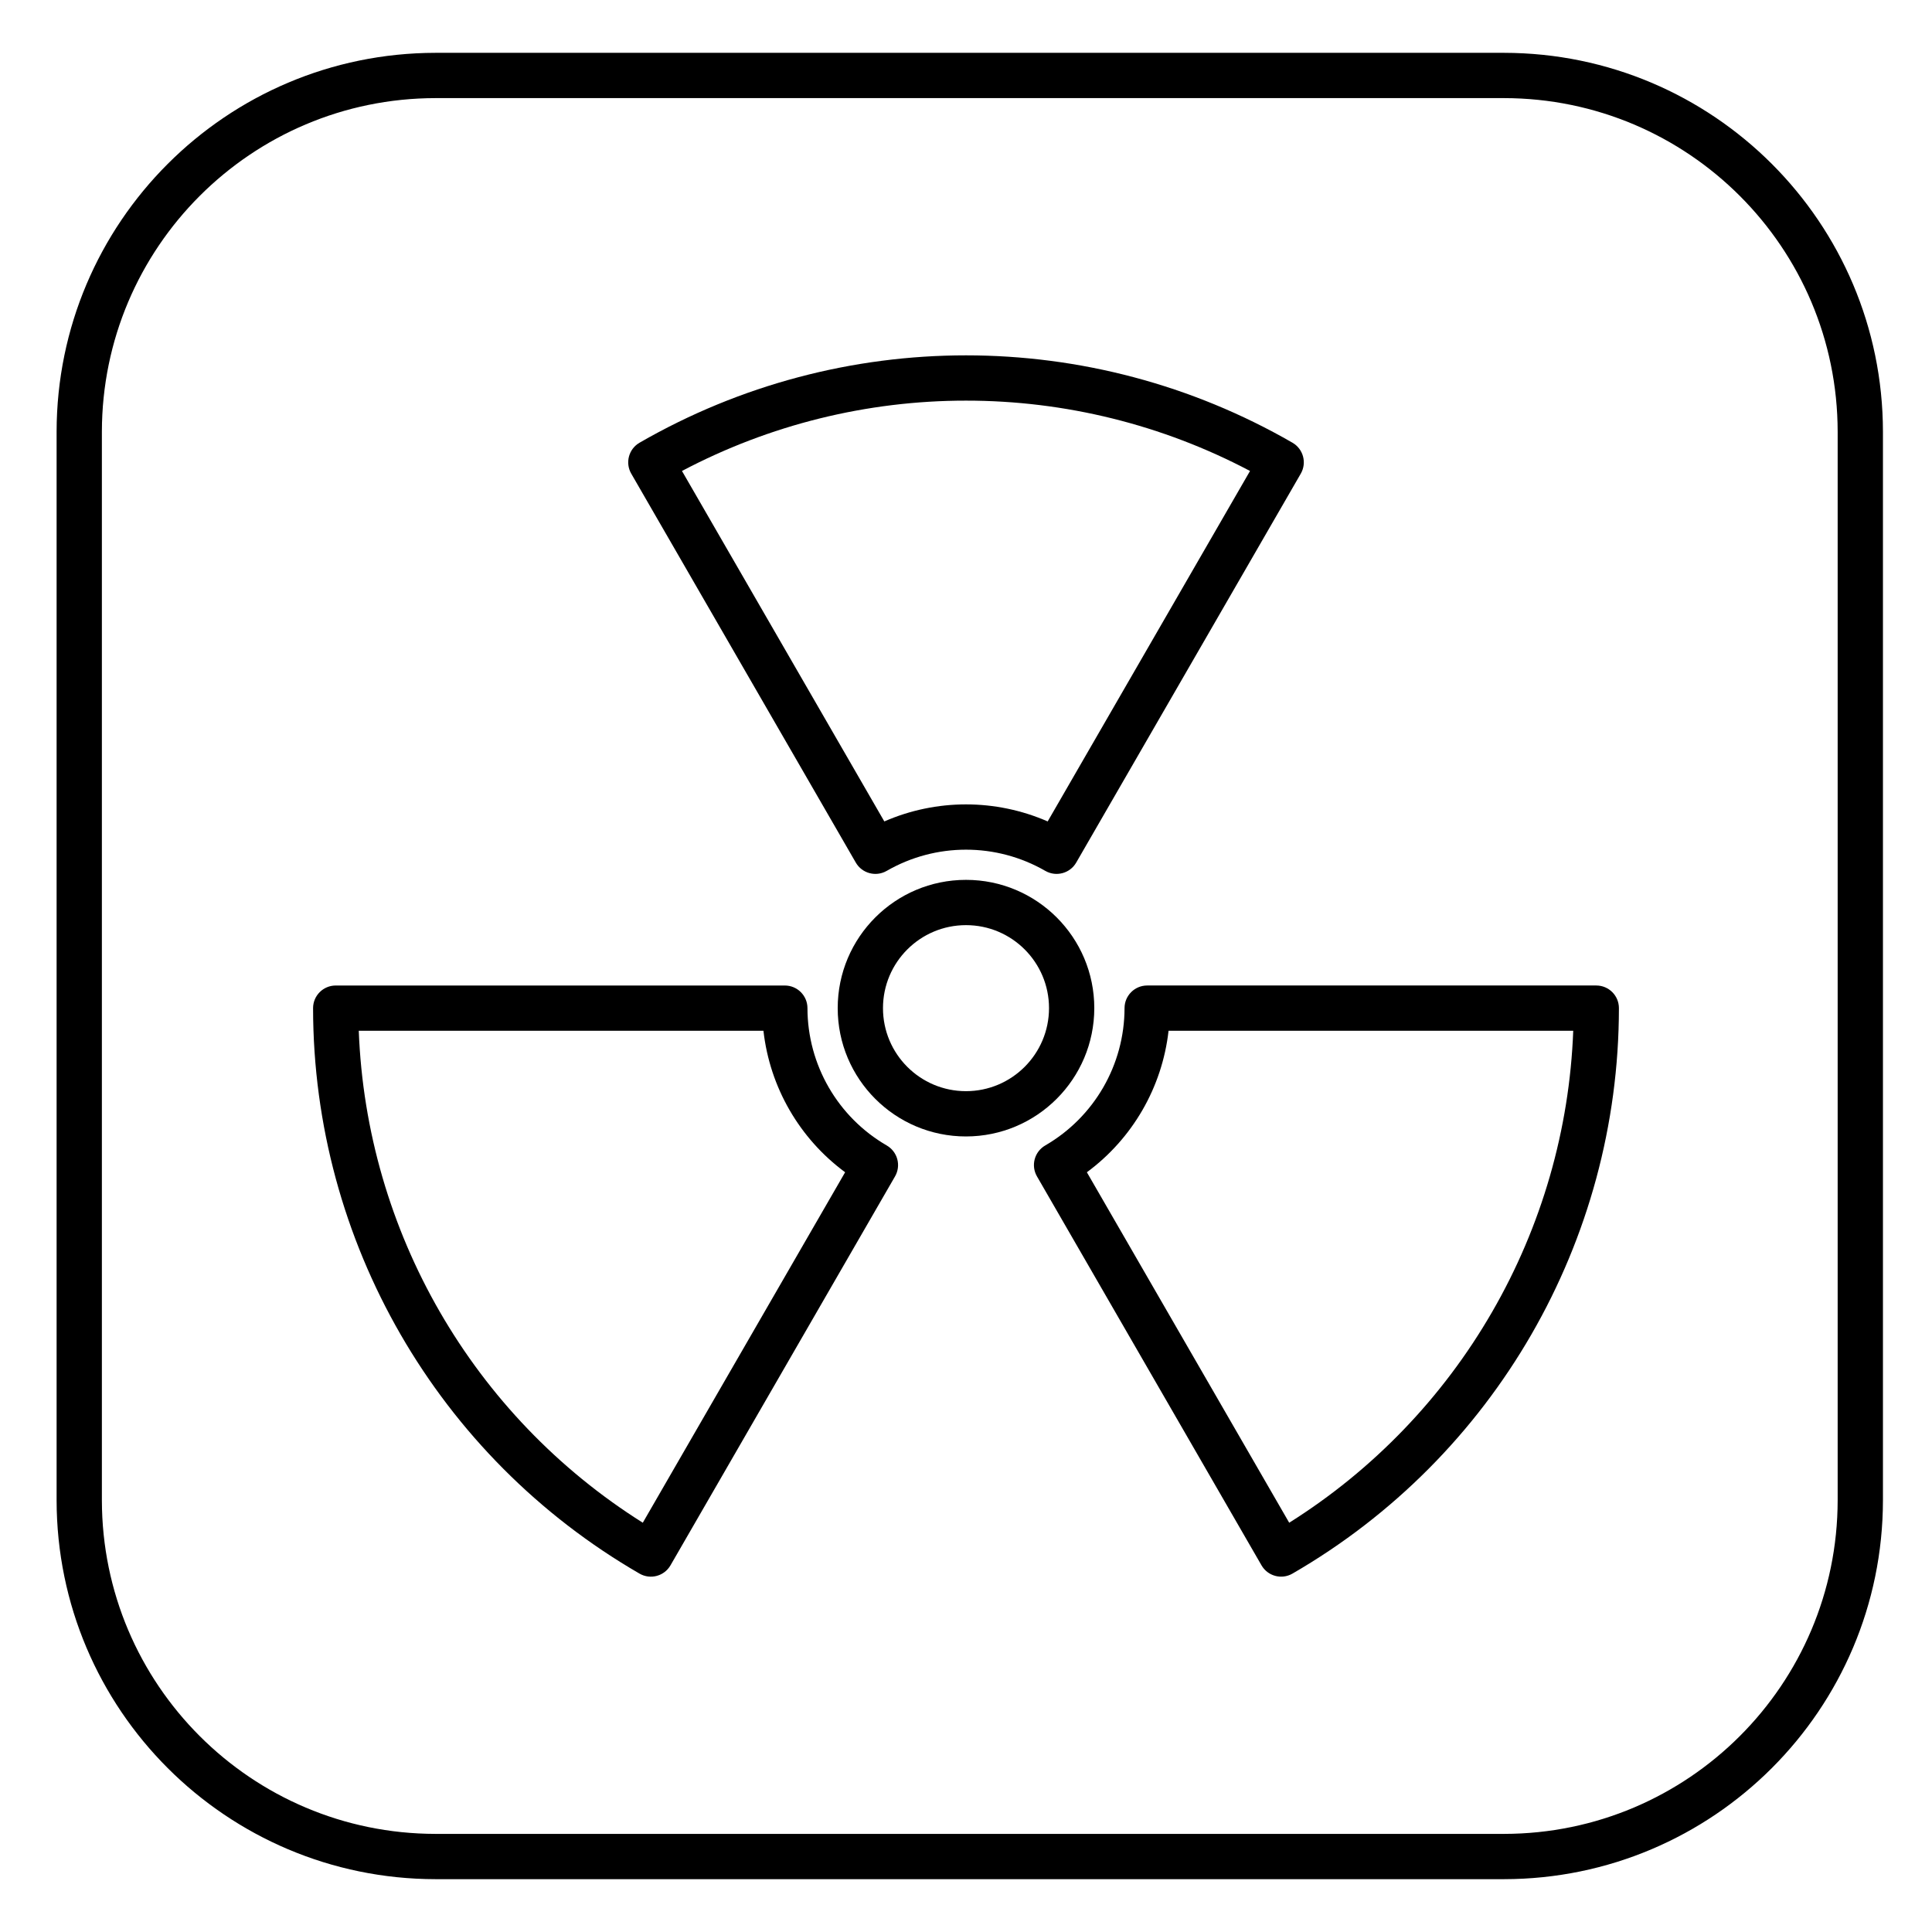
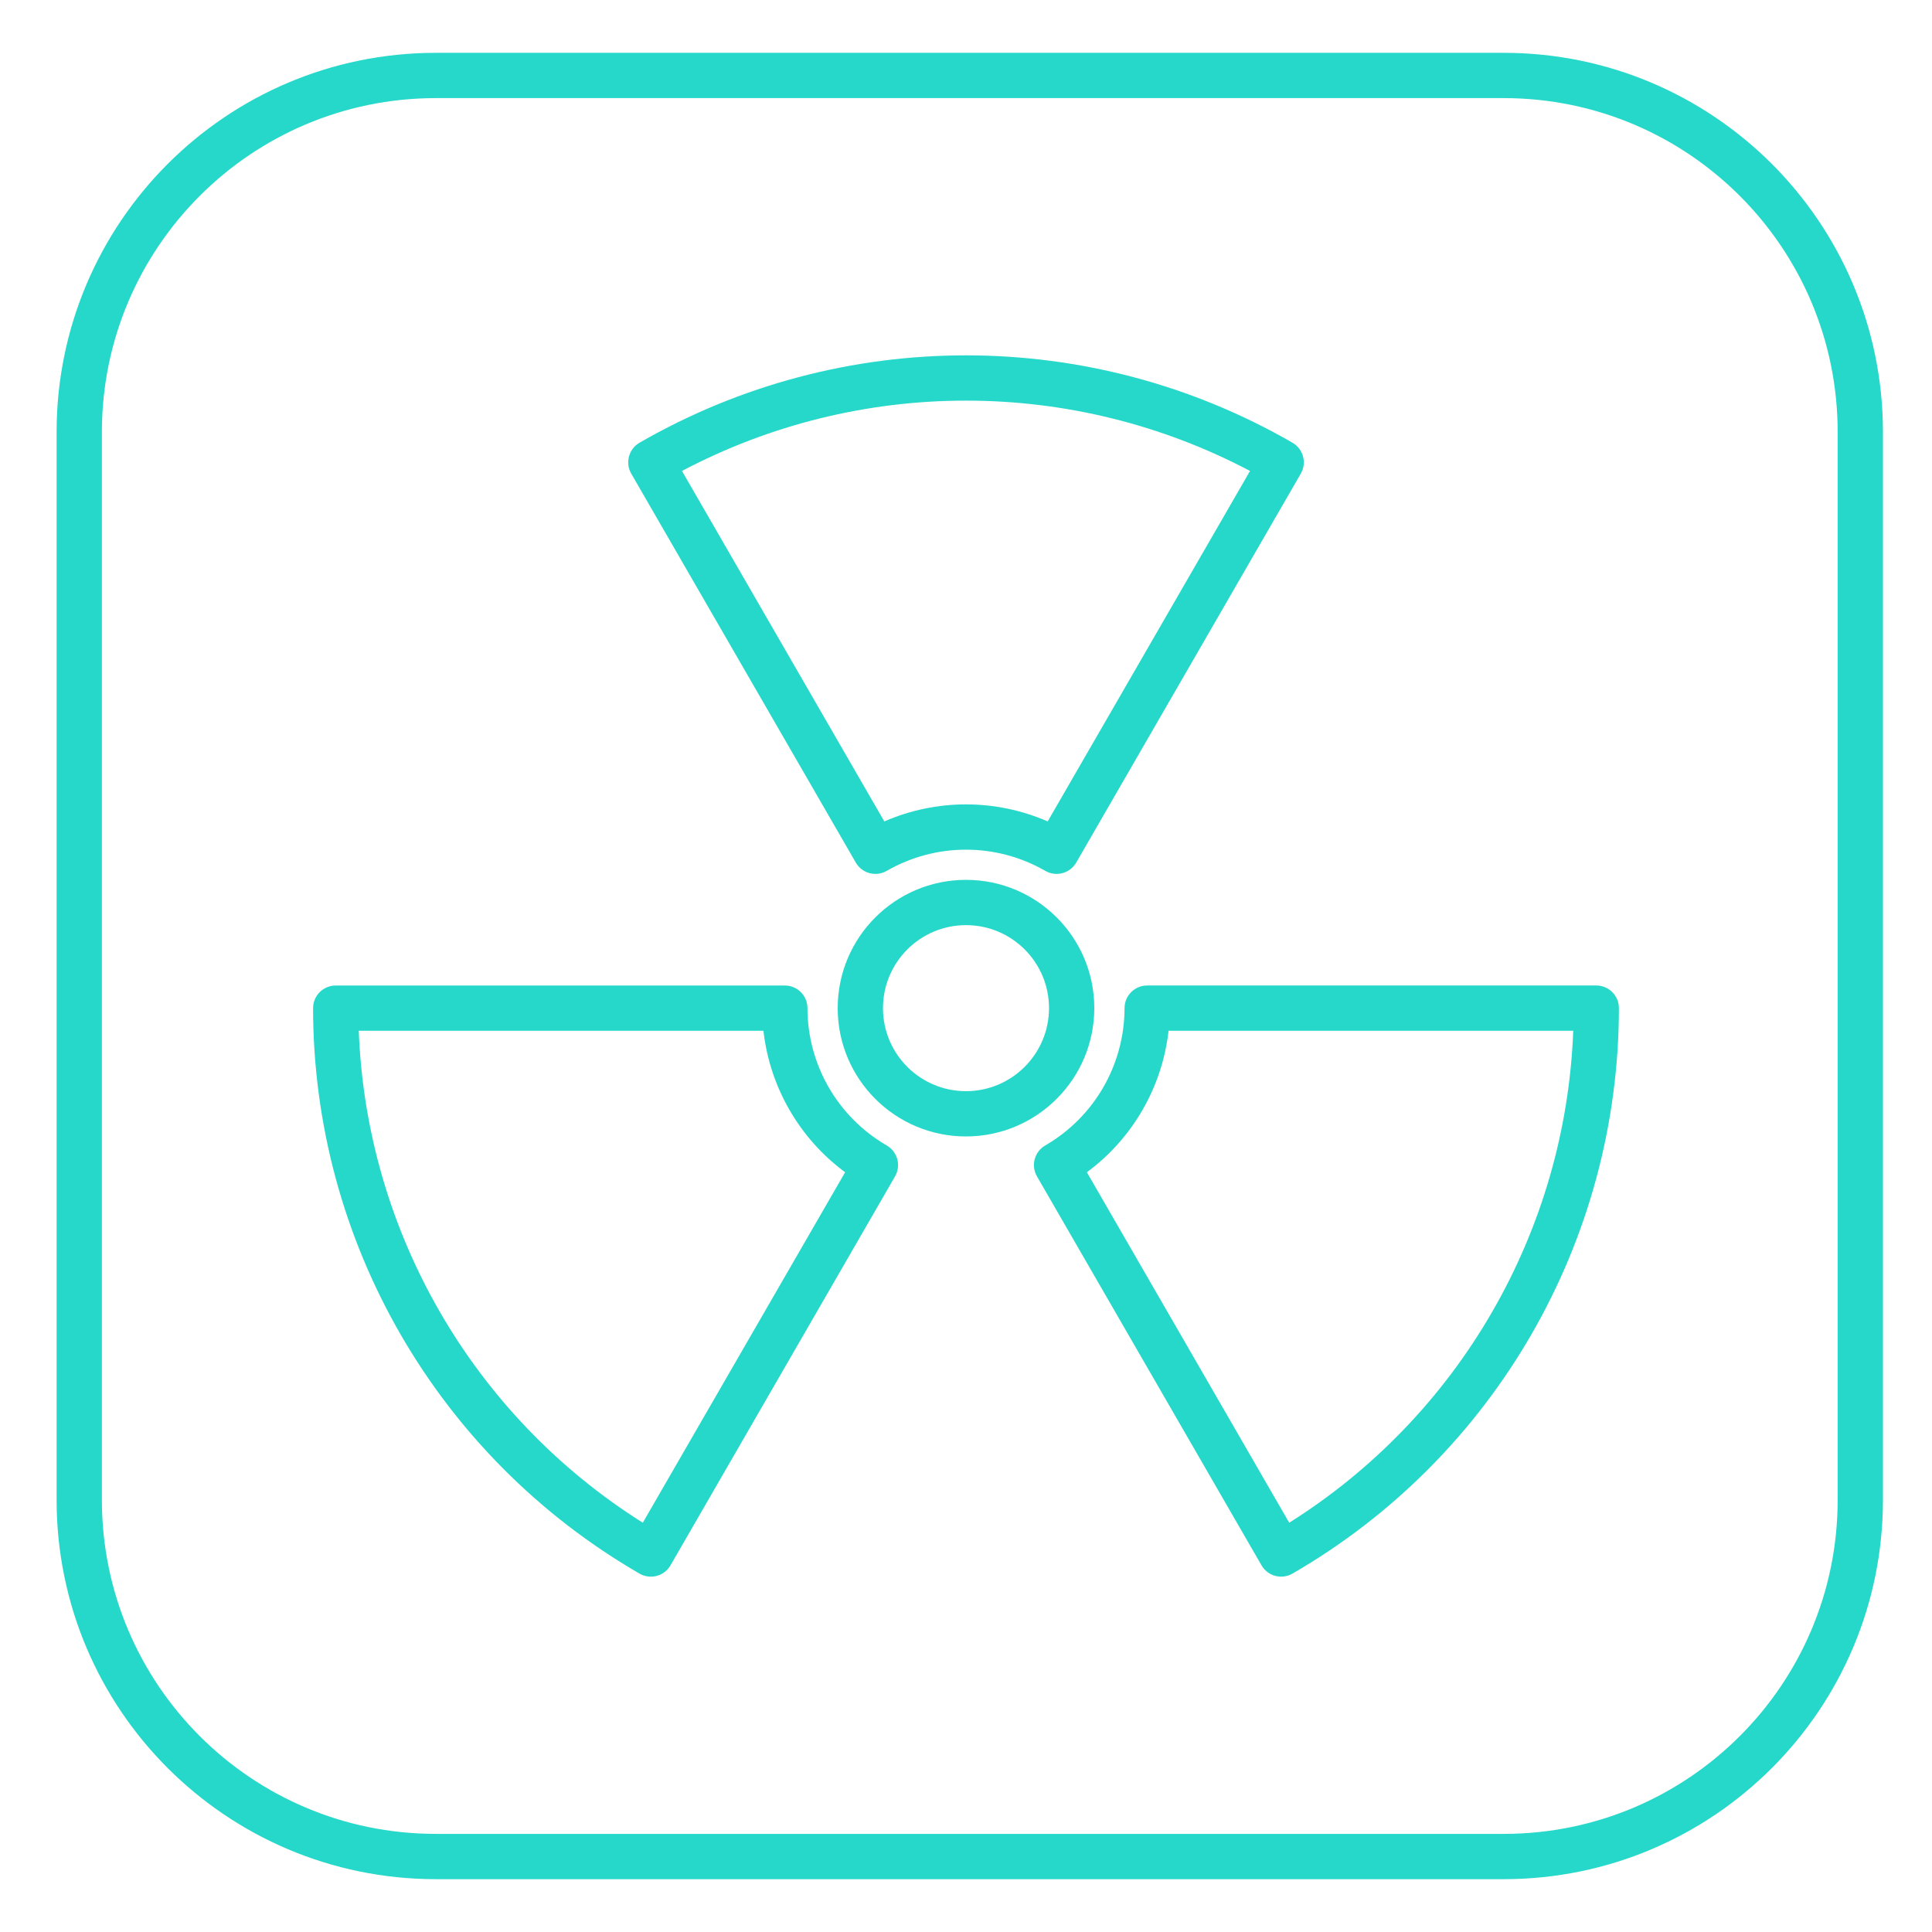
- <svg xmlns="http://www.w3.org/2000/svg" fill="#000000" width="800px" height="800px" viewBox="0 0 512 512" id="fill">
+ <svg xmlns="http://www.w3.org/2000/svg" fill="rgb(38 216 202)" width="800px" height="800px" viewBox="0 0 512 512" id="fill">
  <path d="M398.592,14H115.409A100.522,100.522,0,0,0,15,114.409V397.592A100.522,100.522,0,0,0,115.409,498H398.592A100.522,100.522,0,0,0,499,397.592V114.409A100.522,100.522,0,0,0,398.592,14ZM487,397.592A88.509,88.509,0,0,1,398.592,486H115.409A88.509,88.509,0,0,1,27,397.592V114.409A88.509,88.509,0,0,1,115.409,26H398.592A88.509,88.509,0,0,1,487,114.409Z" />
  <path d="M290,267.172a34,34,0,1,0-34,34A34.038,34.038,0,0,0,290,267.172Zm-34,22a22,22,0,1,1,22-22A22.025,22.025,0,0,1,256,289.172Z" />
  <path d="M423.03,261.167l-119.015,0a6,6,0,0,0-6,6,42.115,42.115,0,0,1-21.008,36.388,6,6,0,0,0-2.2,8.2l59.505,103.072a6,6,0,0,0,8.192,2.2A173.231,173.231,0,0,0,429.03,267.161,6,6,0,0,0,423.03,261.167Zm-27.6,86.505a161.068,161.068,0,0,1-53.777,55.866l-53.62-92.877a54.149,54.149,0,0,0,21.646-37.492l107.244,0A161.073,161.073,0,0,1,395.43,347.672Z" />
  <path d="M234.994,303.559a42.113,42.113,0,0,1-21.009-36.388,6,6,0,0,0-6-6l-119.016,0a6,6,0,0,0-6,5.994,173.229,173.229,0,0,0,86.525,149.866,6,6,0,0,0,8.192-2.2l59.506-103.072a6,6,0,0,0-2.2-8.2Zm-64.647,99.979a161.3,161.3,0,0,1-75.27-130.371l107.244,0a54.149,54.149,0,0,0,21.646,37.492Z" />
  <path d="M226.793,228.592a6,6,0,0,0,8.2,2.195,42.107,42.107,0,0,1,42.016,0,6,6,0,0,0,8.2-2.195l59.51-103.07a6,6,0,0,0-2.192-8.193,173.225,173.225,0,0,0-173.049,0,6,6,0,0,0-2.191,8.193ZM256,106.172a161.066,161.066,0,0,1,75.27,18.64l-53.624,92.875a54.146,54.146,0,0,0-43.292,0L180.73,124.812A161.063,161.063,0,0,1,256,106.172Z" />
</svg>
